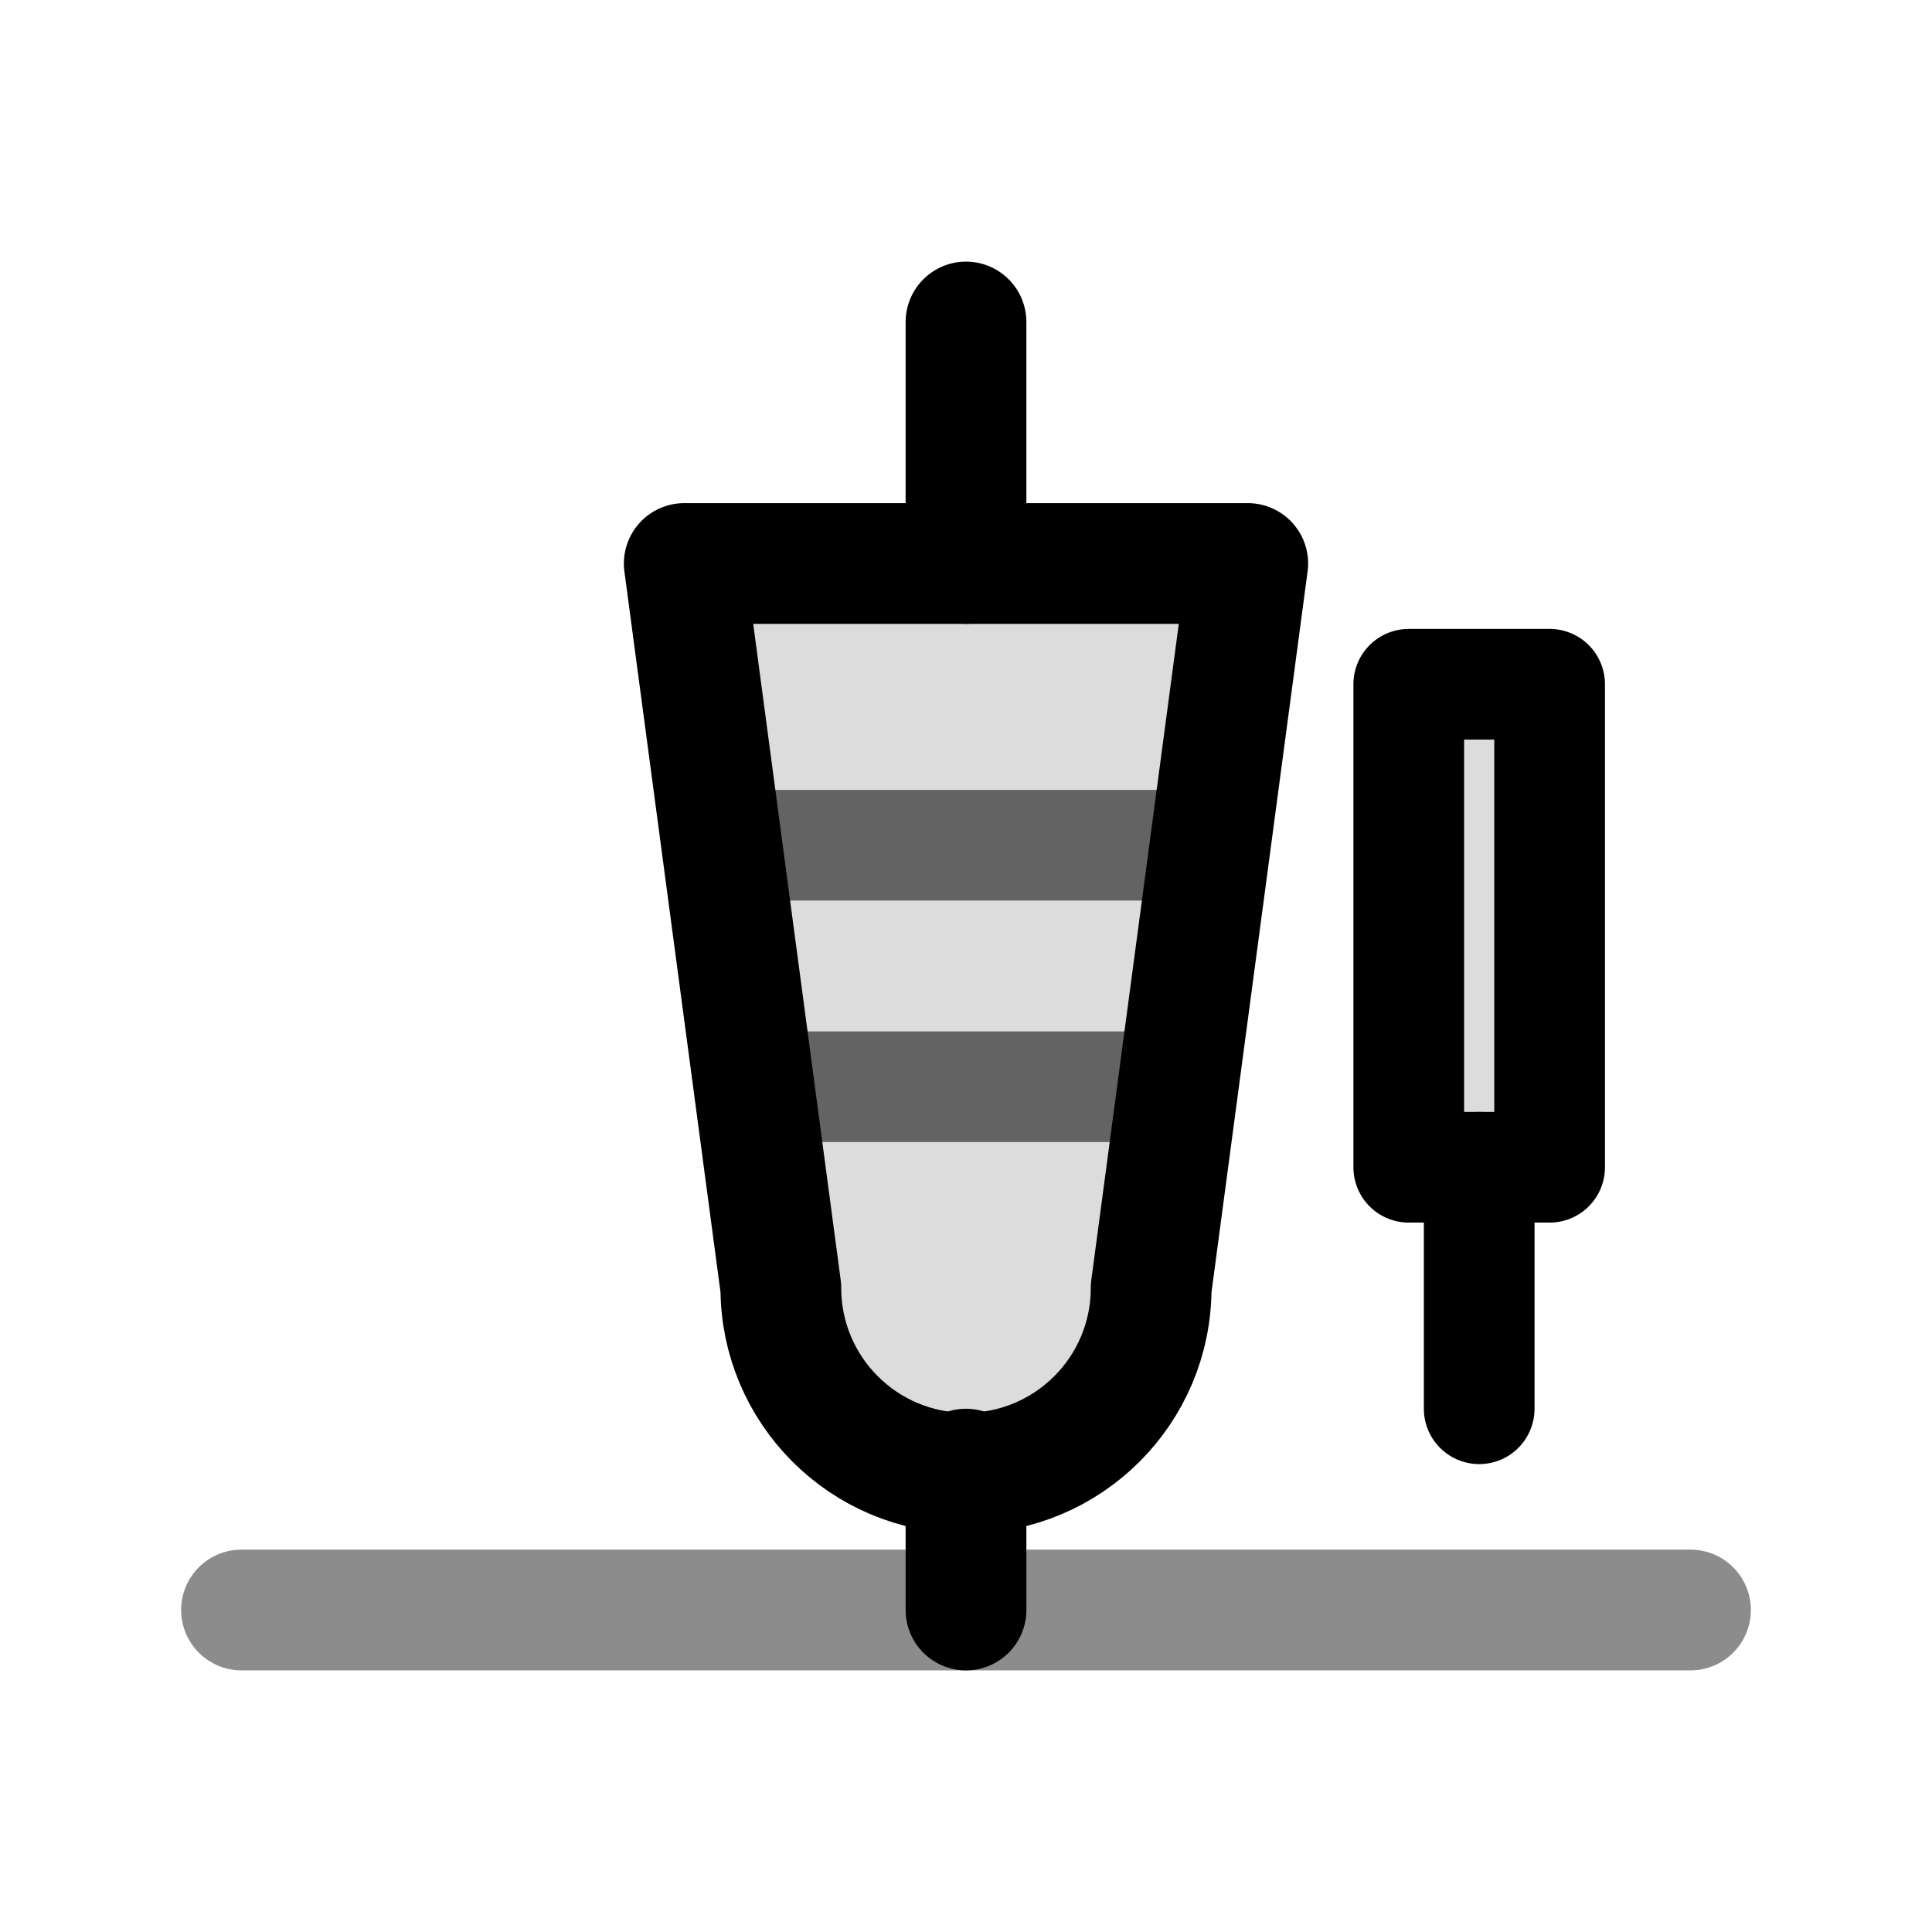
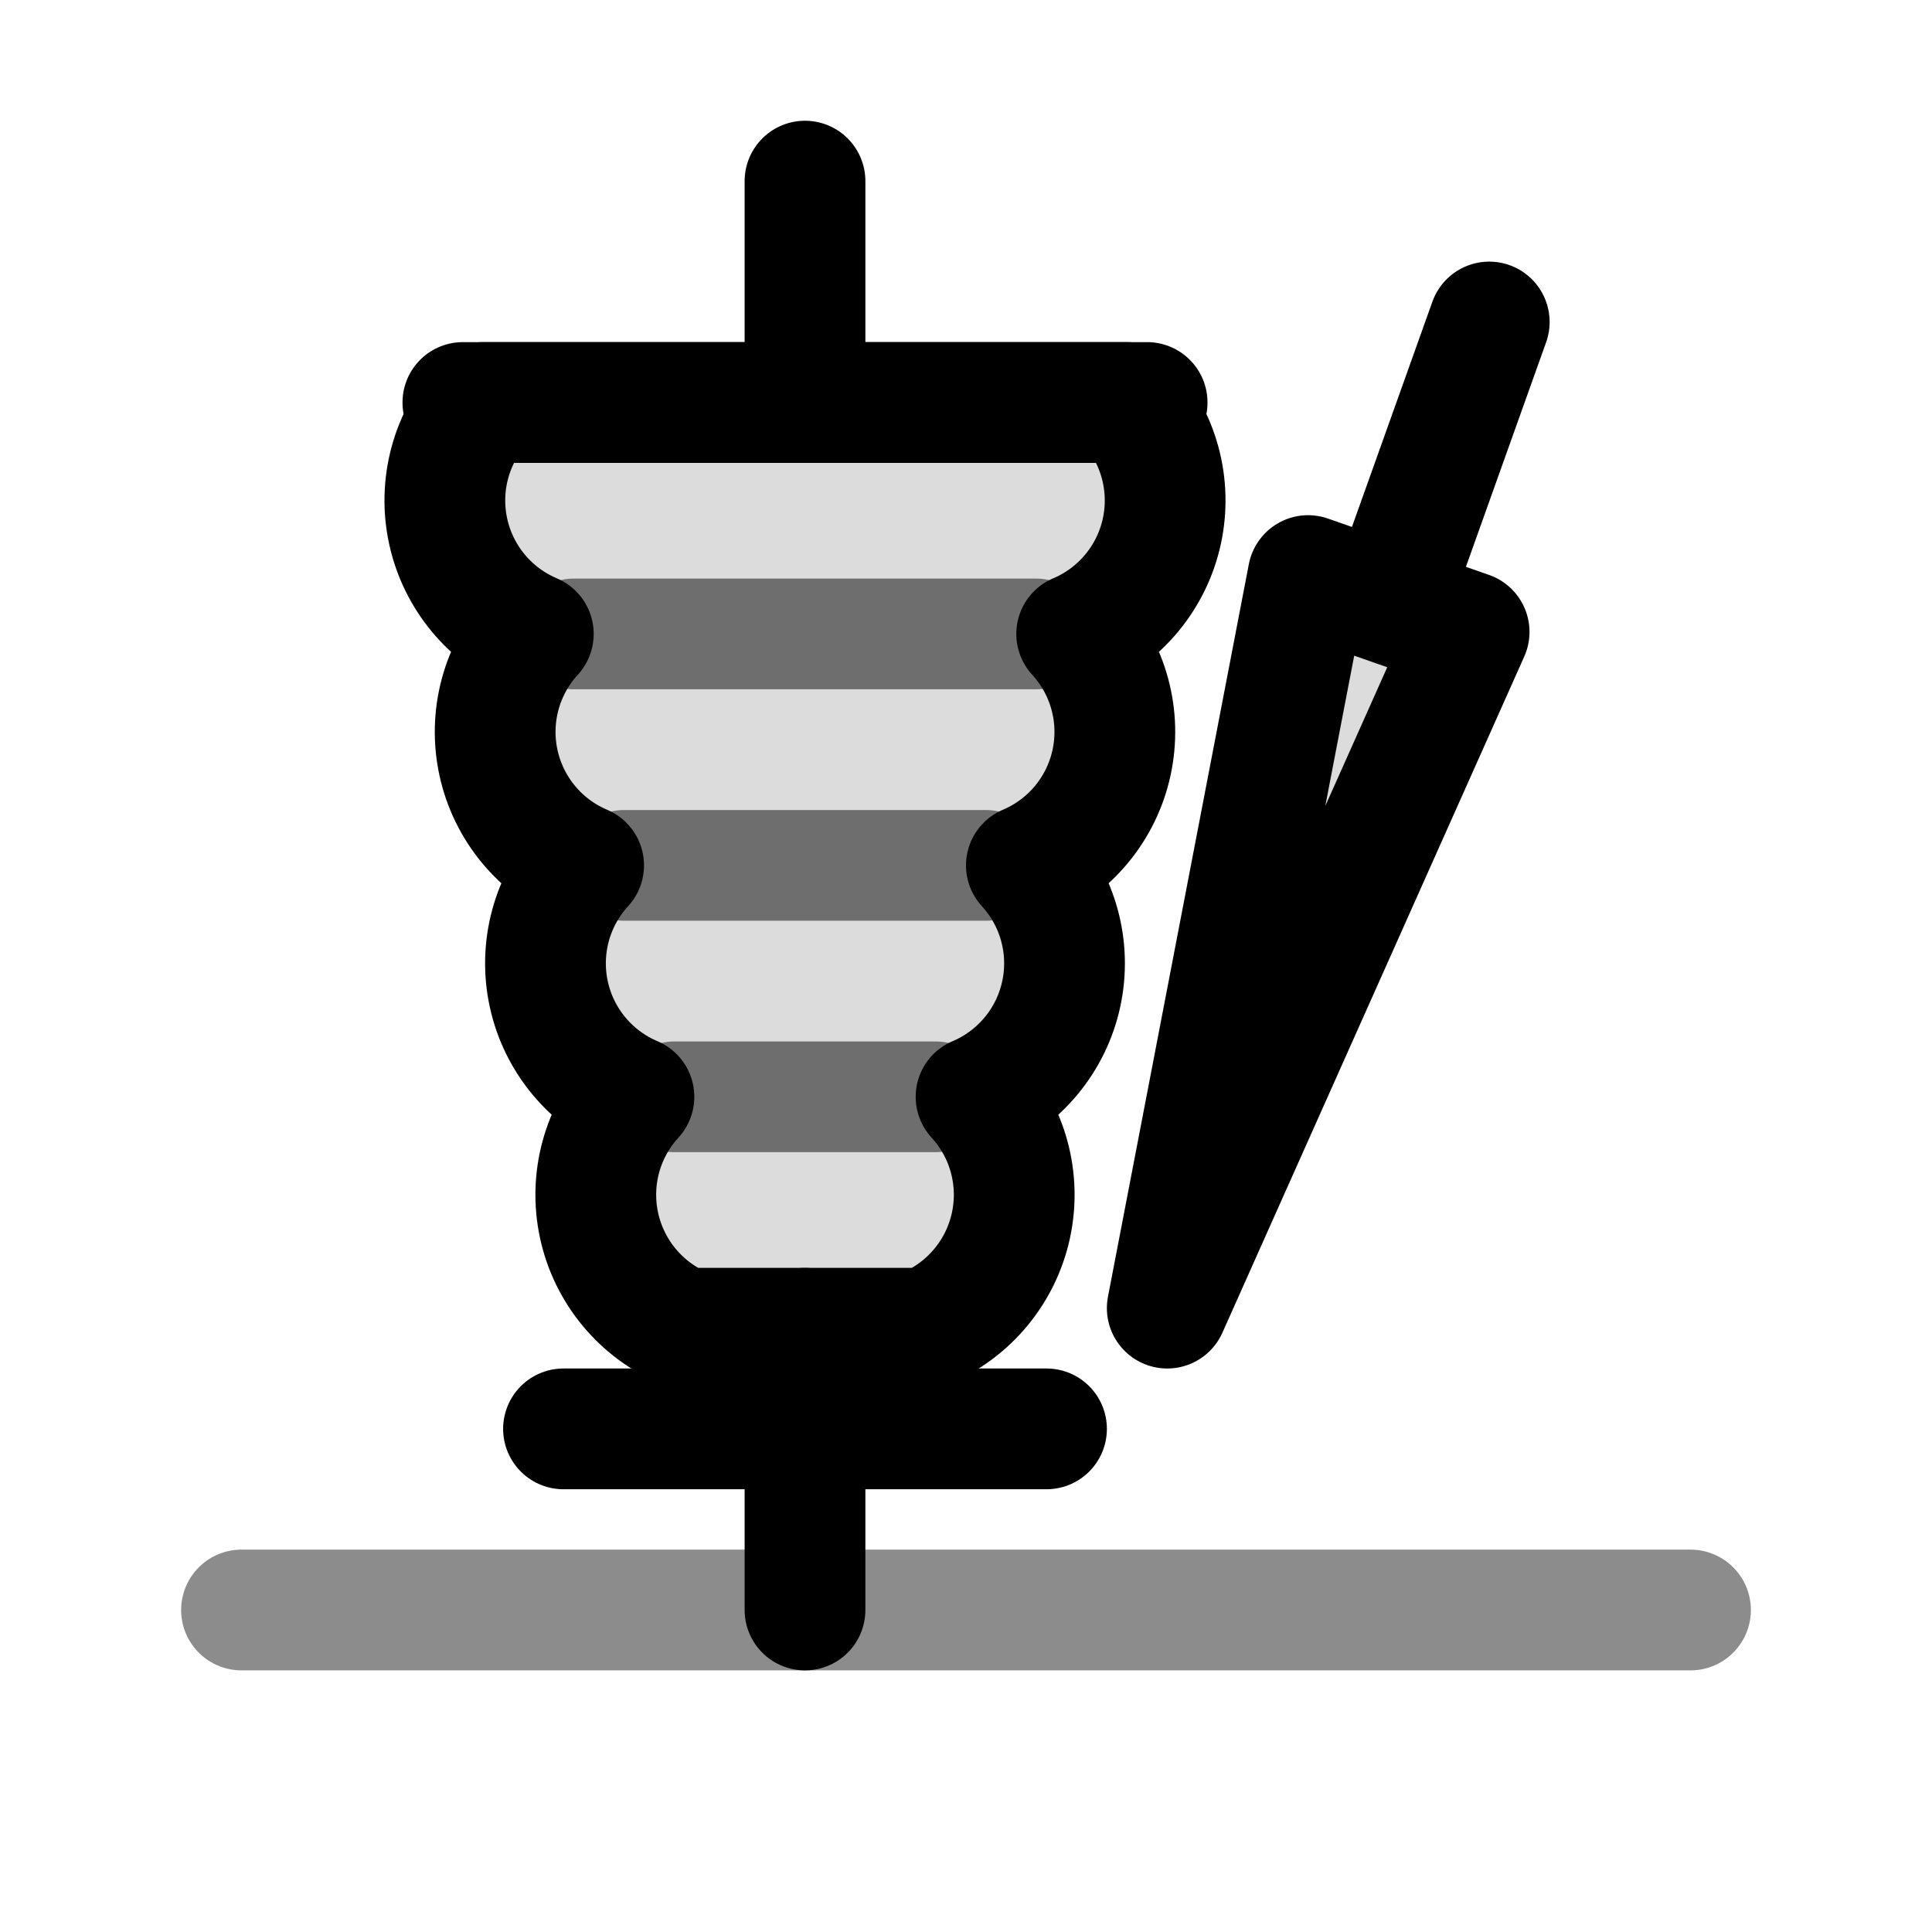
<svg xmlns="http://www.w3.org/2000/svg" viewBox="0 0 48 48" fill="none" stroke="currentColor" stroke-linecap="round" stroke-linejoin="round" stroke-width="3">
-   <path d="M24 14V8" />
-   <path fill="currentColor" fill-opacity="0.14" stroke="none" d="M17 14h14l-2.4 18a4.6 4.6 0 0 1-9.2 0Z" />
-   <path d="M17 14h14l-2.4 18a4.6 4.6 0 0 1-9.2 0Z" />
-   <path d="M24 36.5V40" />
-   <path d="M18.4 21h11.2M19.2 27h9.6" opacity="0.55" style="stroke-width: 2.75" />
-   <path fill="currentColor" fill-opacity="0.14" stroke="none" d="M35 17h3.5v12H35Z" />
-   <path d="M35 17h3.5v12H35Z" style="stroke-width: 2.75" />
-   <path d="M36.75 29v6" style="stroke-width: 2.75" />
+   <path d="M20 4.5V10M11.5 10h17" />
+   <path fill="currentColor" fill-opacity="0.14" stroke="none" d="M12 10H28A3.6 3.6 0 0 1 26.75 15.75A3.6 3.6 0 0 1 25.5 21.5A3.6 3.6 0 0 1 24.25 27.25A3.6 3.6 0 0 1 23 33H17A3.6 3.6 0 0 1 15.75 27.25A3.6 3.6 0 0 1 14.5 21.5A3.6 3.6 0 0 1 13.25 15.75A3.6 3.6 0 0 1 12 10Z" />
+   <path d="M12 10H28A3.6 3.6 0 0 1 26.75 15.75A3.6 3.6 0 0 1 25.5 21.5A3.6 3.6 0 0 1 24.25 27.25A3.6 3.6 0 0 1 23 33H17A3.6 3.6 0 0 1 15.75 27.25A3.6 3.6 0 0 1 14.5 21.5A3.6 3.6 0 0 1 13.25 15.75A3.6 3.6 0 0 1 12 10Z" />
+   <path d="M14.25 15.75H25.75M15.5 21.5H24.5M16.75 27.25H23.25" opacity="0.5" style="stroke-width: 2.75" />
+   <path d="M20 33v7M14 35.5h12" />
+   <path fill="currentColor" fill-opacity="0.14" stroke="none" d="M29 32.5 32.5 14.3l4 1.4Z" />
+   <path d="M29 32.5 32.5 14.3l4 1.4ZM34.5 15 37 8" />
  <path d="M6 40h36" opacity="0.45" />
</svg>
